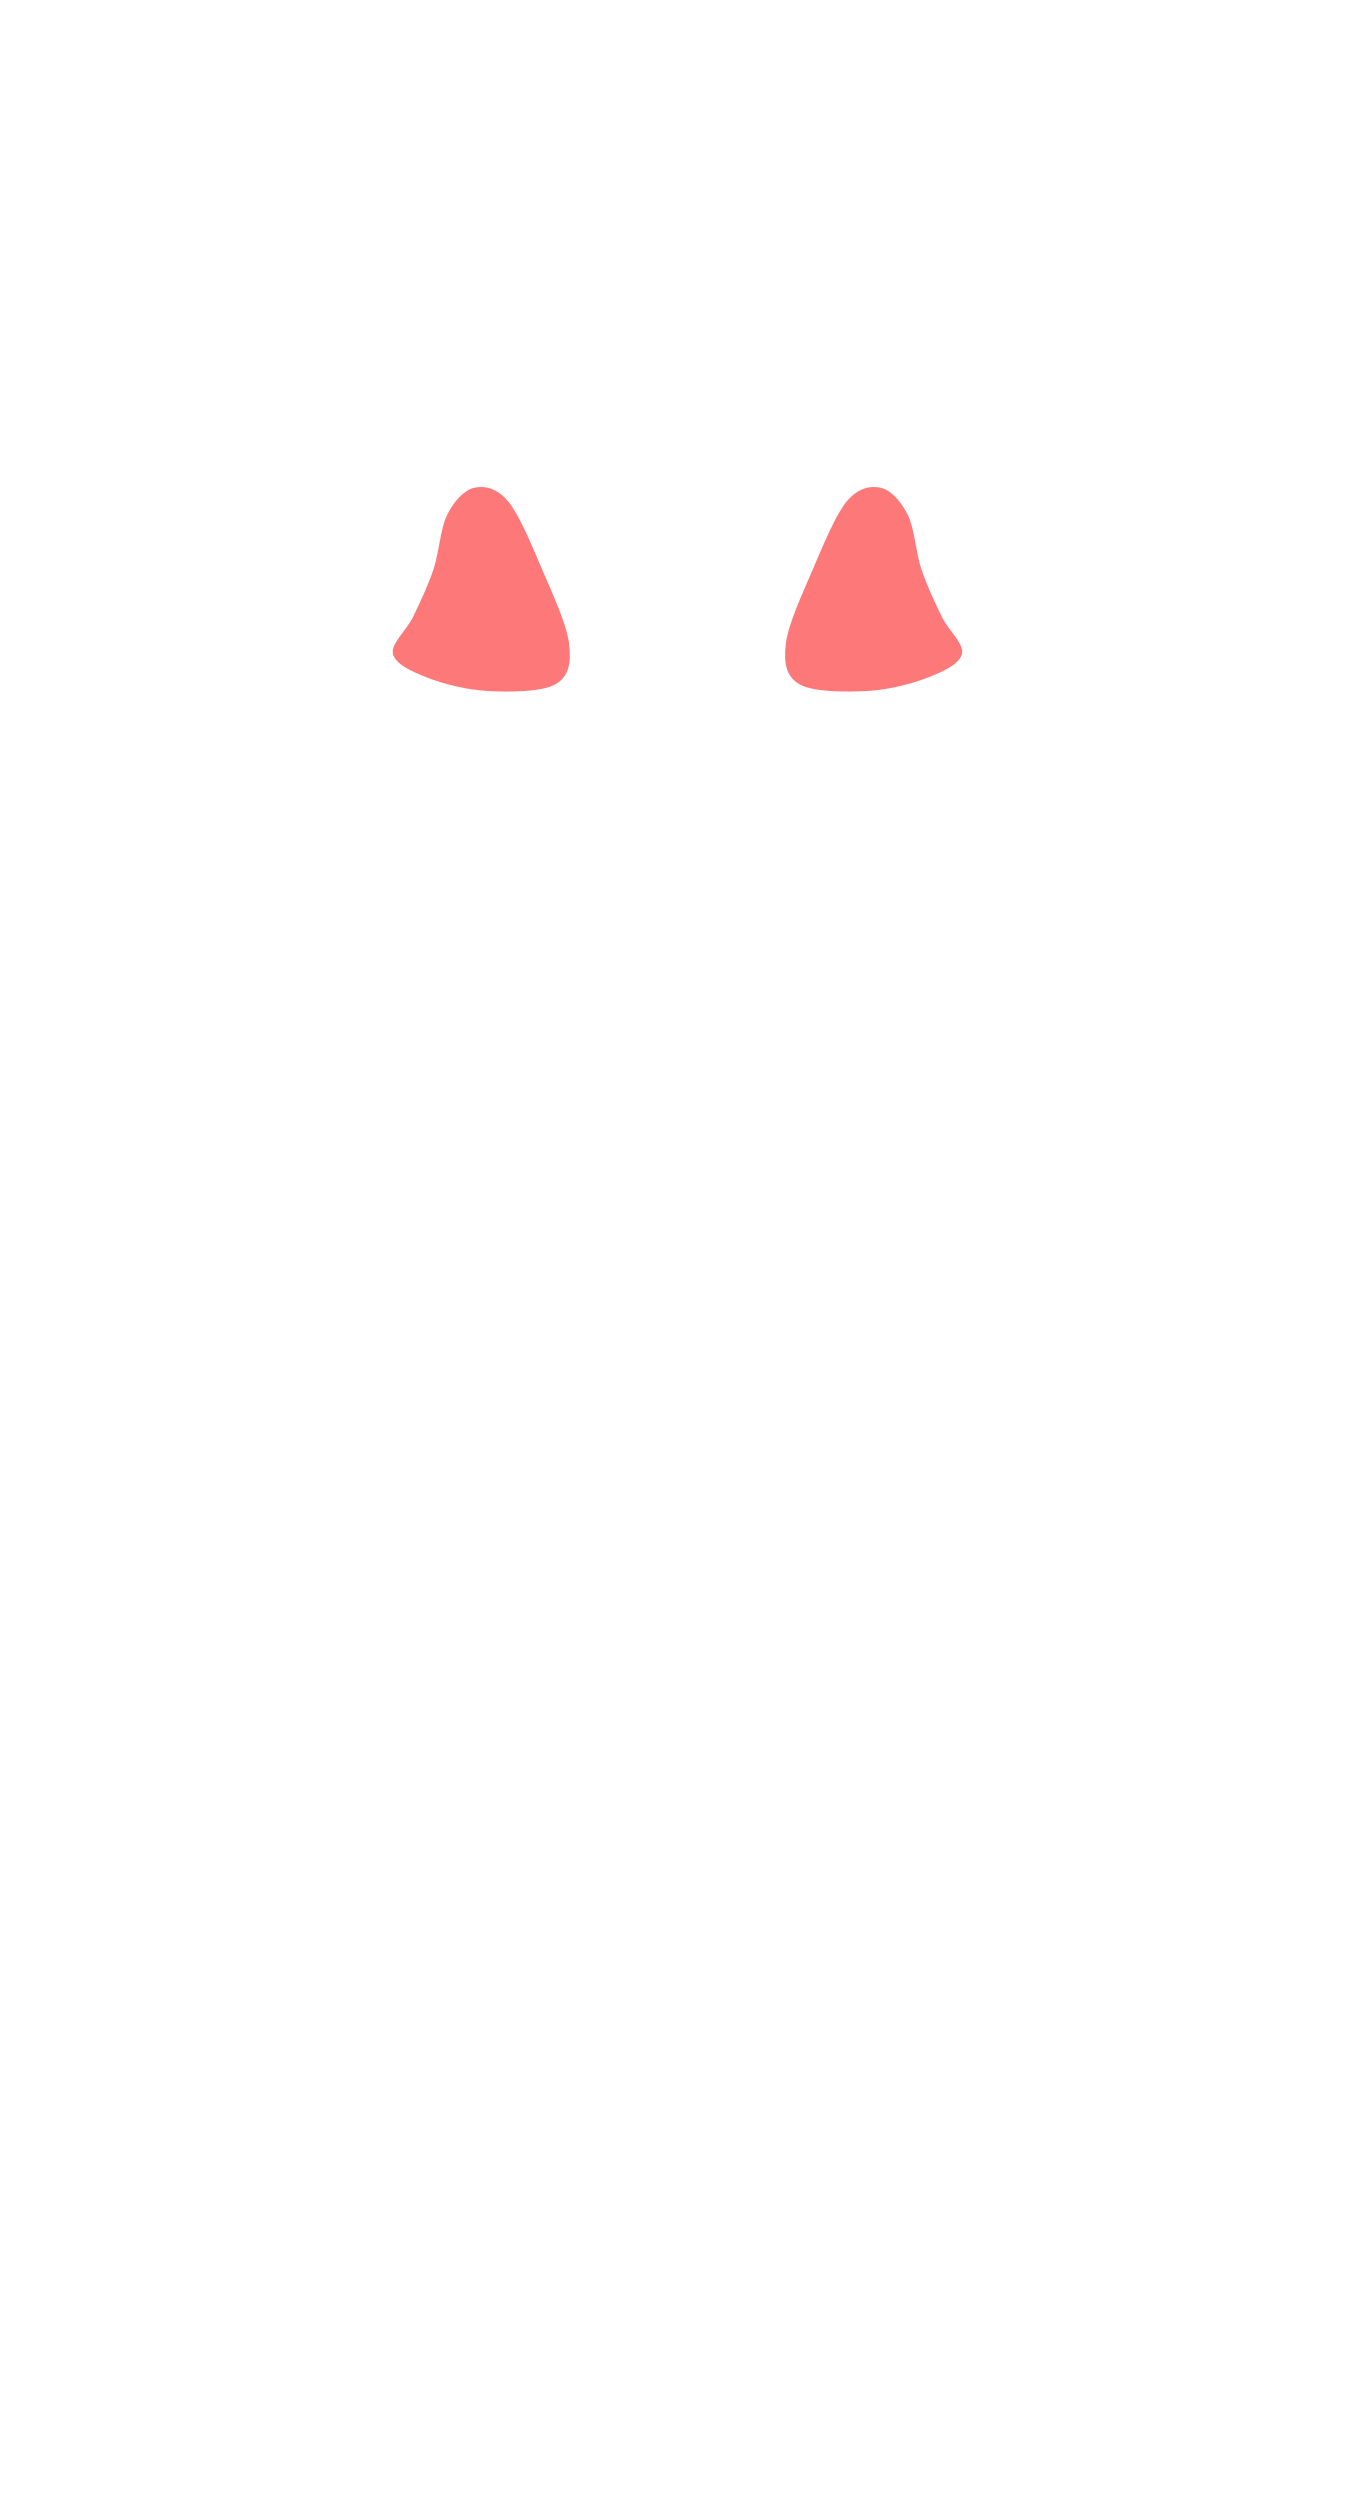
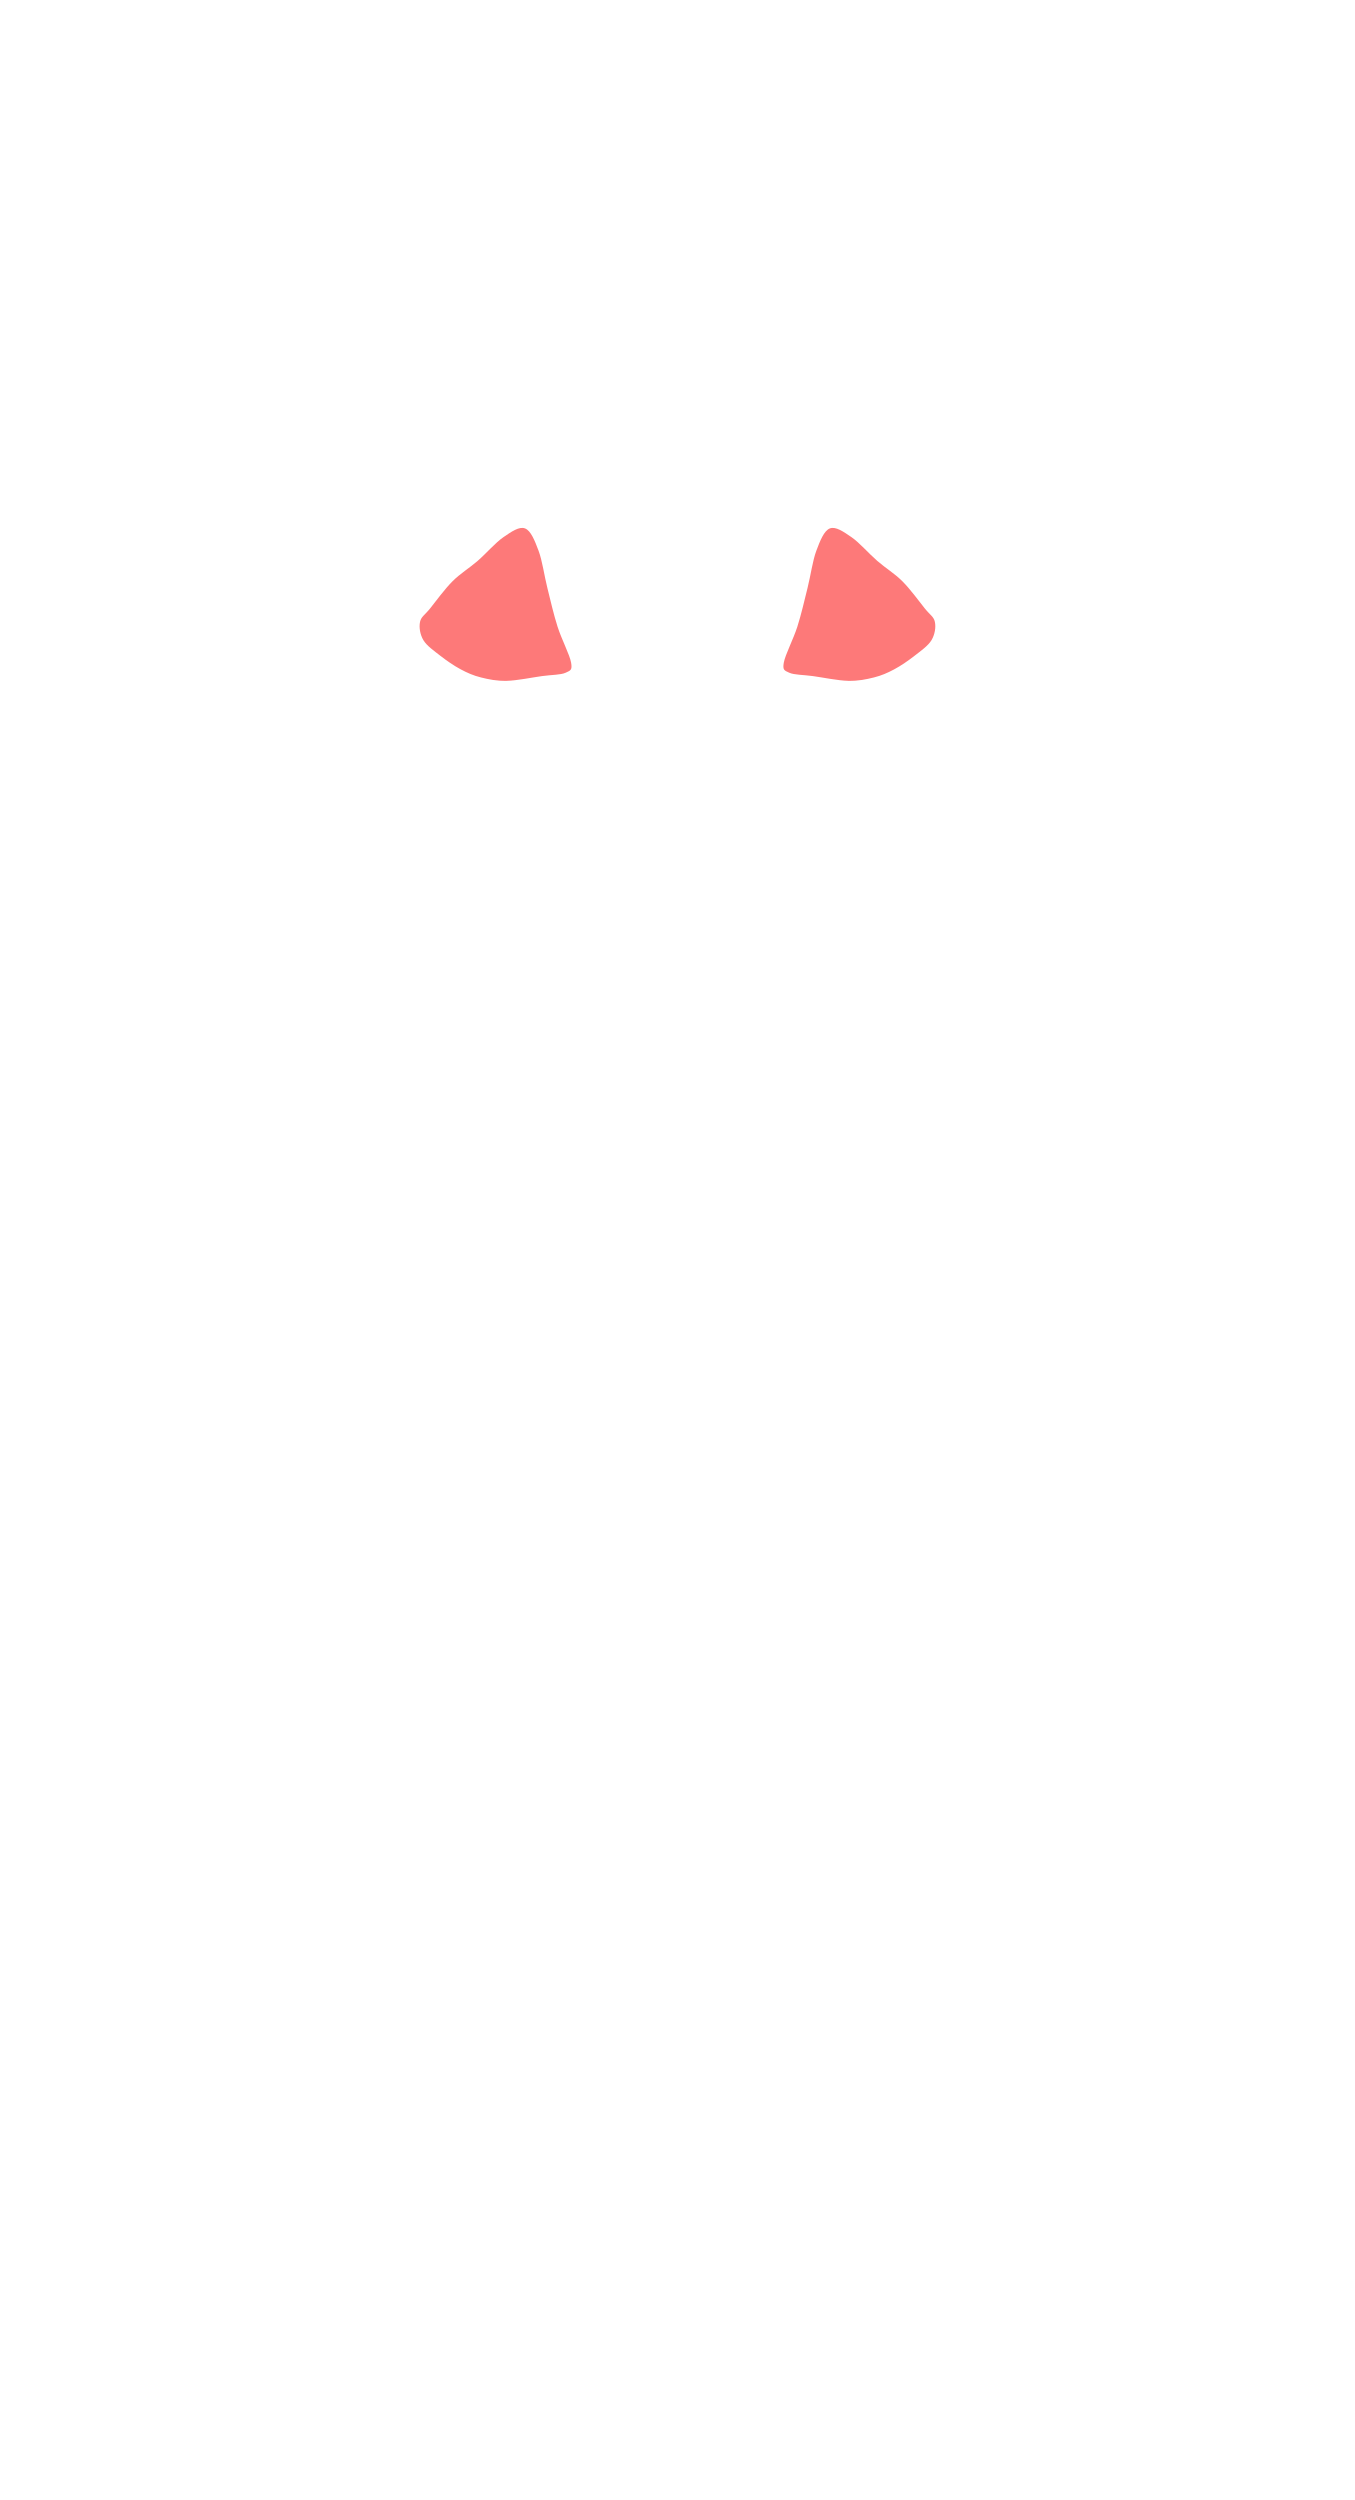
<svg xmlns="http://www.w3.org/2000/svg" width="200" height="369.03" id="svg2" version="1.1">
  <defs id="defs4" />
  <g id="layer1">
-     <path id="path-teres-r" d="m 66,76 c 1,-2 2.5,-3.667 4,-4 c 1.5,-0.333 3.333,0 5,2 c 1.667,2 3.5,6.5 5,10 c 1.5,3.5 3.667,8.167 4,11 c 0.333,2.833 0,4.833 -2,6 c -2,1.167 -6.833,1.167 -10,1 c -3.167,-0.167 -6.667,-1.083 -9,-2 c -2.333,-0.917 -4.667,-2 -5,-3.5 c -0.333,-1.5 2,-3.417 3,-5.5 c 1,-2.083 2.167,-4.5 3,-7 c 0.833,-2.5 1,-6 2,-8 z" style="opacity:0.524;fill:#fc0000;fill-opacity:1;stroke:none" />
-     <path id="path-teres-l" d="m 134,76 c -1,-2 -2.5,-3.667 -4,-4 c -1.5,-0.333 -3.333,0 -5,2 c -1.667,2 -3.5,6.5 -5,10 c -1.5,3.5 -3.667,8.167 -4,11 c -0.333,2.833 0,4.833 2,6 c 2,1.167 6.833,1.167 10,1 c 3.167,-0.167 6.667,-1.083 9,-2 c 2.333,-0.917 4.667,-2 5,-3.5 c 0.333,-1.5 -2,-3.417 -3,-5.5 c -1,-2.083 -2.167,-4.5 -3,-7 c -0.833,-2.5 -1,-6 -2,-8 z" style="opacity:0.524;fill:#fc0000;fill-opacity:1;stroke:none" />
+     <path id="path-teres-r" d="m 77.5,78 c -0.867,-0.333 -2.033,0.5 -3.2,1.3 c -1.167,0.8 -2.55,2.417 -3.8,3.5 c -1.25,1.083 -2.533,1.833 -3.7,3 c -1.167,1.167 -2.5,3 -3.3,4 c -0.8,1 -1.333,1.217 -1.5,2 c -0.167,0.783 0,1.867 0.5,2.7 c 0.5,0.833 1.583,1.583 2.5,2.3 c 0.917,0.717 2,1.467 3,2 c 1,0.533 1.867,0.917 3,1.2 c 1.133,0.283 2.3,0.533 3.8,0.5 c 1.5,-0.033 3.75,-0.5 5.2,-0.7 c 1.45,-0.2 2.783,-0.167 3.5,-0.5 c 0.717,-0.333 1,-0.367 0.8,-1.5 c -0.2,-1.133 -1.417,-3.467 -2,-5.3 c -0.583,-1.833 -1.033,-3.833 -1.5,-5.7 c -0.467,-1.867 -0.75,-4.033 -1.3,-5.5 c -0.55,-1.467 -1.133,-2.967 -2,-3.3 z" style="opacity:0.524;fill:#fc0000;fill-opacity:1;stroke:none" />
+     <path id="path-teres-l" d="m 122.5,78 c 0.867,-0.333 2.033,0.5 3.2,1.3 c 1.167,0.8 2.55,2.417 3.8,3.5 c 1.25,1.083 2.533,1.833 3.7,3 c 1.167,1.167 2.5,3 3.3,4 c 0.8,1 1.333,1.217 1.5,2 c 0.167,0.783 0,1.867 -0.5,2.7 c -0.5,0.833 -1.583,1.583 -2.5,2.3 c -0.917,0.717 -2,1.467 -3,2 c -1,0.533 -1.867,0.917 -3,1.2 c -1.133,0.283 -2.3,0.533 -3.8,0.5 c -1.5,-0.033 -3.75,-0.5 -5.2,-0.7 c -1.45,-0.2 -2.783,-0.167 -3.5,-0.5 c -0.717,-0.333 -1,-0.367 -0.8,-1.5 c 0.2,-1.133 1.417,-3.467 2,-5.3 c 0.583,-1.833 1.033,-3.833 1.5,-5.7 c 0.467,-1.867 0.75,-4.033 1.3,-5.5 c 0.55,-1.467 1.133,-2.967 2,-3.3 z" style="opacity:0.524;fill:#fc0000;fill-opacity:1;stroke:none" />
  </g>
</svg>
